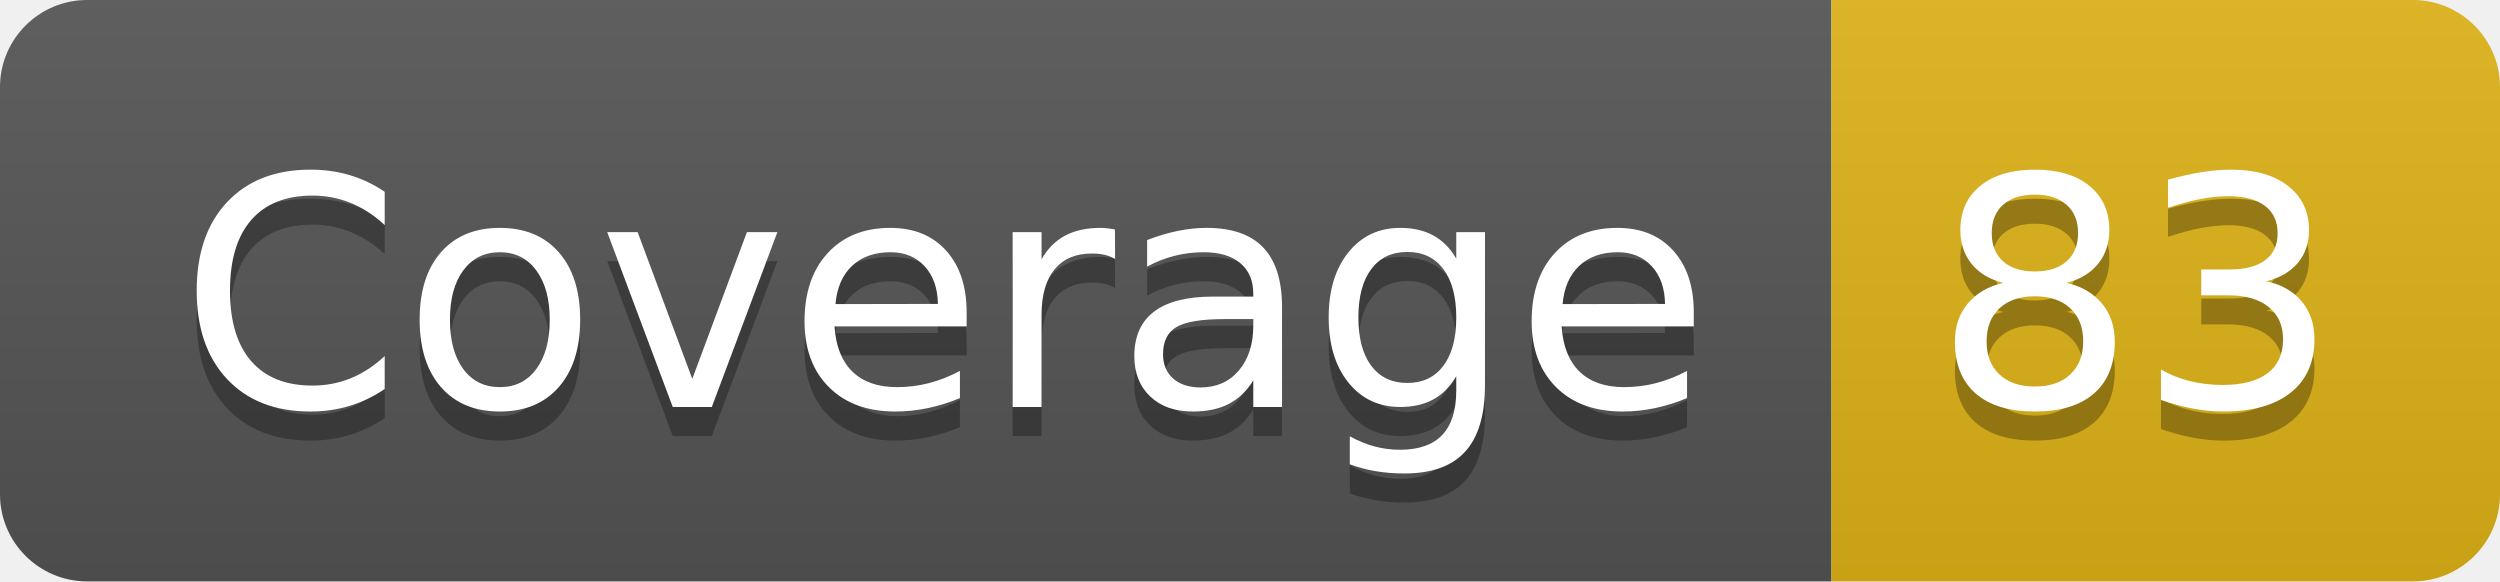
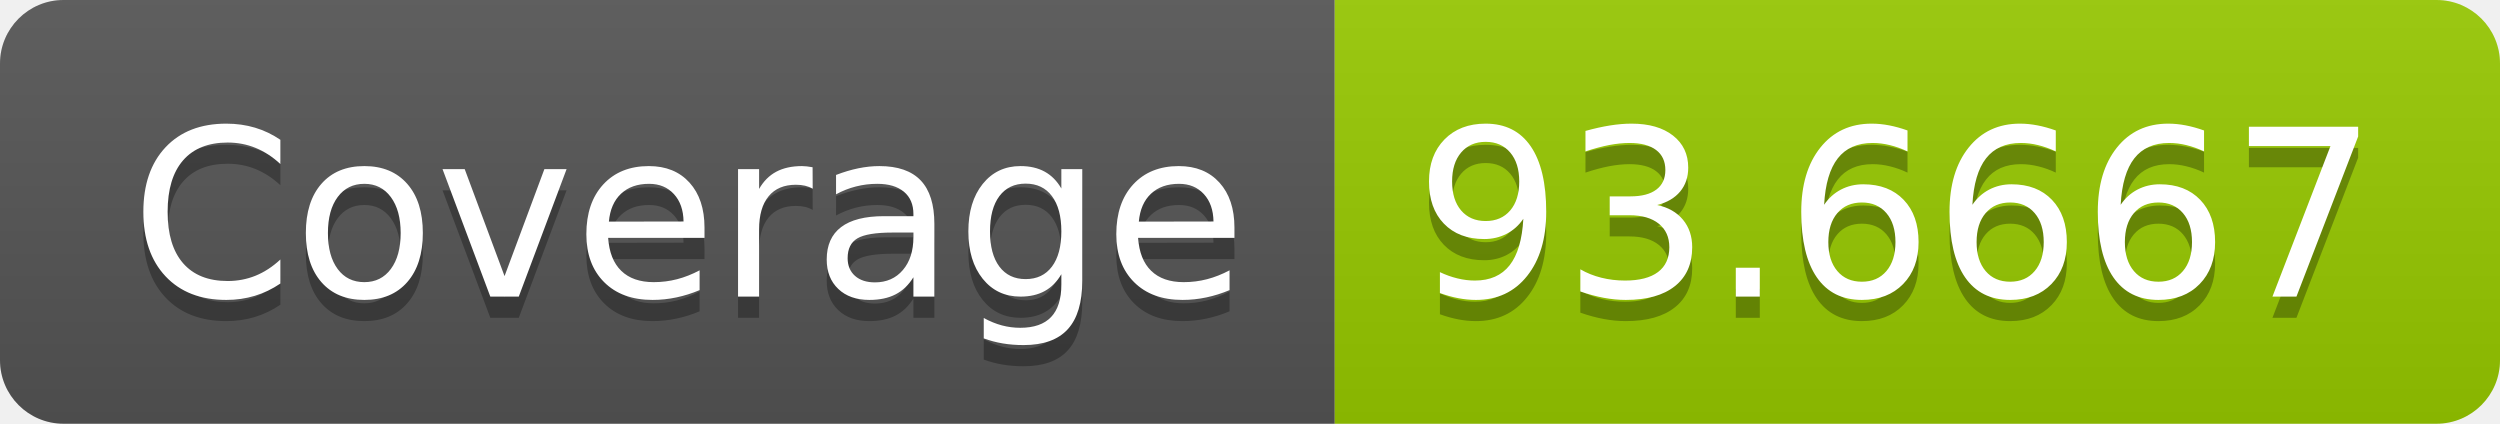
- <svg xmlns="http://www.w3.org/2000/svg" width="86" height="20">
+ <svg xmlns="http://www.w3.org/2000/svg" width="118" height="20">
  <linearGradient id="b" x2="0" y2="100%">
    <stop offset="0" stop-color="#bbb" stop-opacity=".1" />
    <stop offset="1" stop-opacity=".1" />
  </linearGradient>
  <clipPath id="a">
-     <rect width="86" height="20" rx="3" fill="#fff" />
+     <rect width="118" height="20" rx="3" fill="#fff" />
  </clipPath>
  <g clip-path="url(#a)">
    <path fill="#555" d="M0 0h63v20H0z" />
-     <path fill="#dfb317" d="M63 0h23v20H63z" />
-     <path fill="url(#b)" d="M0 0h86v20H0z" />
+     <path fill="#97ca00" d="M63 0h55v20H63z" />
+     <path fill="url(#b)" d="M0 0h118v20H0z" />
  </g>
  <g fill="#fff" text-anchor="middle" font-family="DejaVu Sans,Verdana,Geneva,sans-serif" font-size="110">
    <text x="325" y="150" fill="#010101" fill-opacity=".3" transform="scale(.1)" textLength="530">Coverage</text>
    <text x="325" y="140" transform="scale(.1)" textLength="530">Coverage</text>
-     <text x="735" y="150" fill="#010101" fill-opacity=".3" transform="scale(.1)" textLength="130">83</text>
-     <text x="735" y="140" transform="scale(.1)" textLength="130">83</text>
+     <text x="895" y="150" fill="#010101" fill-opacity=".3" transform="scale(.1)" textLength="450">93.6667</text>
+     <text x="895" y="140" transform="scale(.1)" textLength="450">93.6667</text>
  </g>
</svg>
